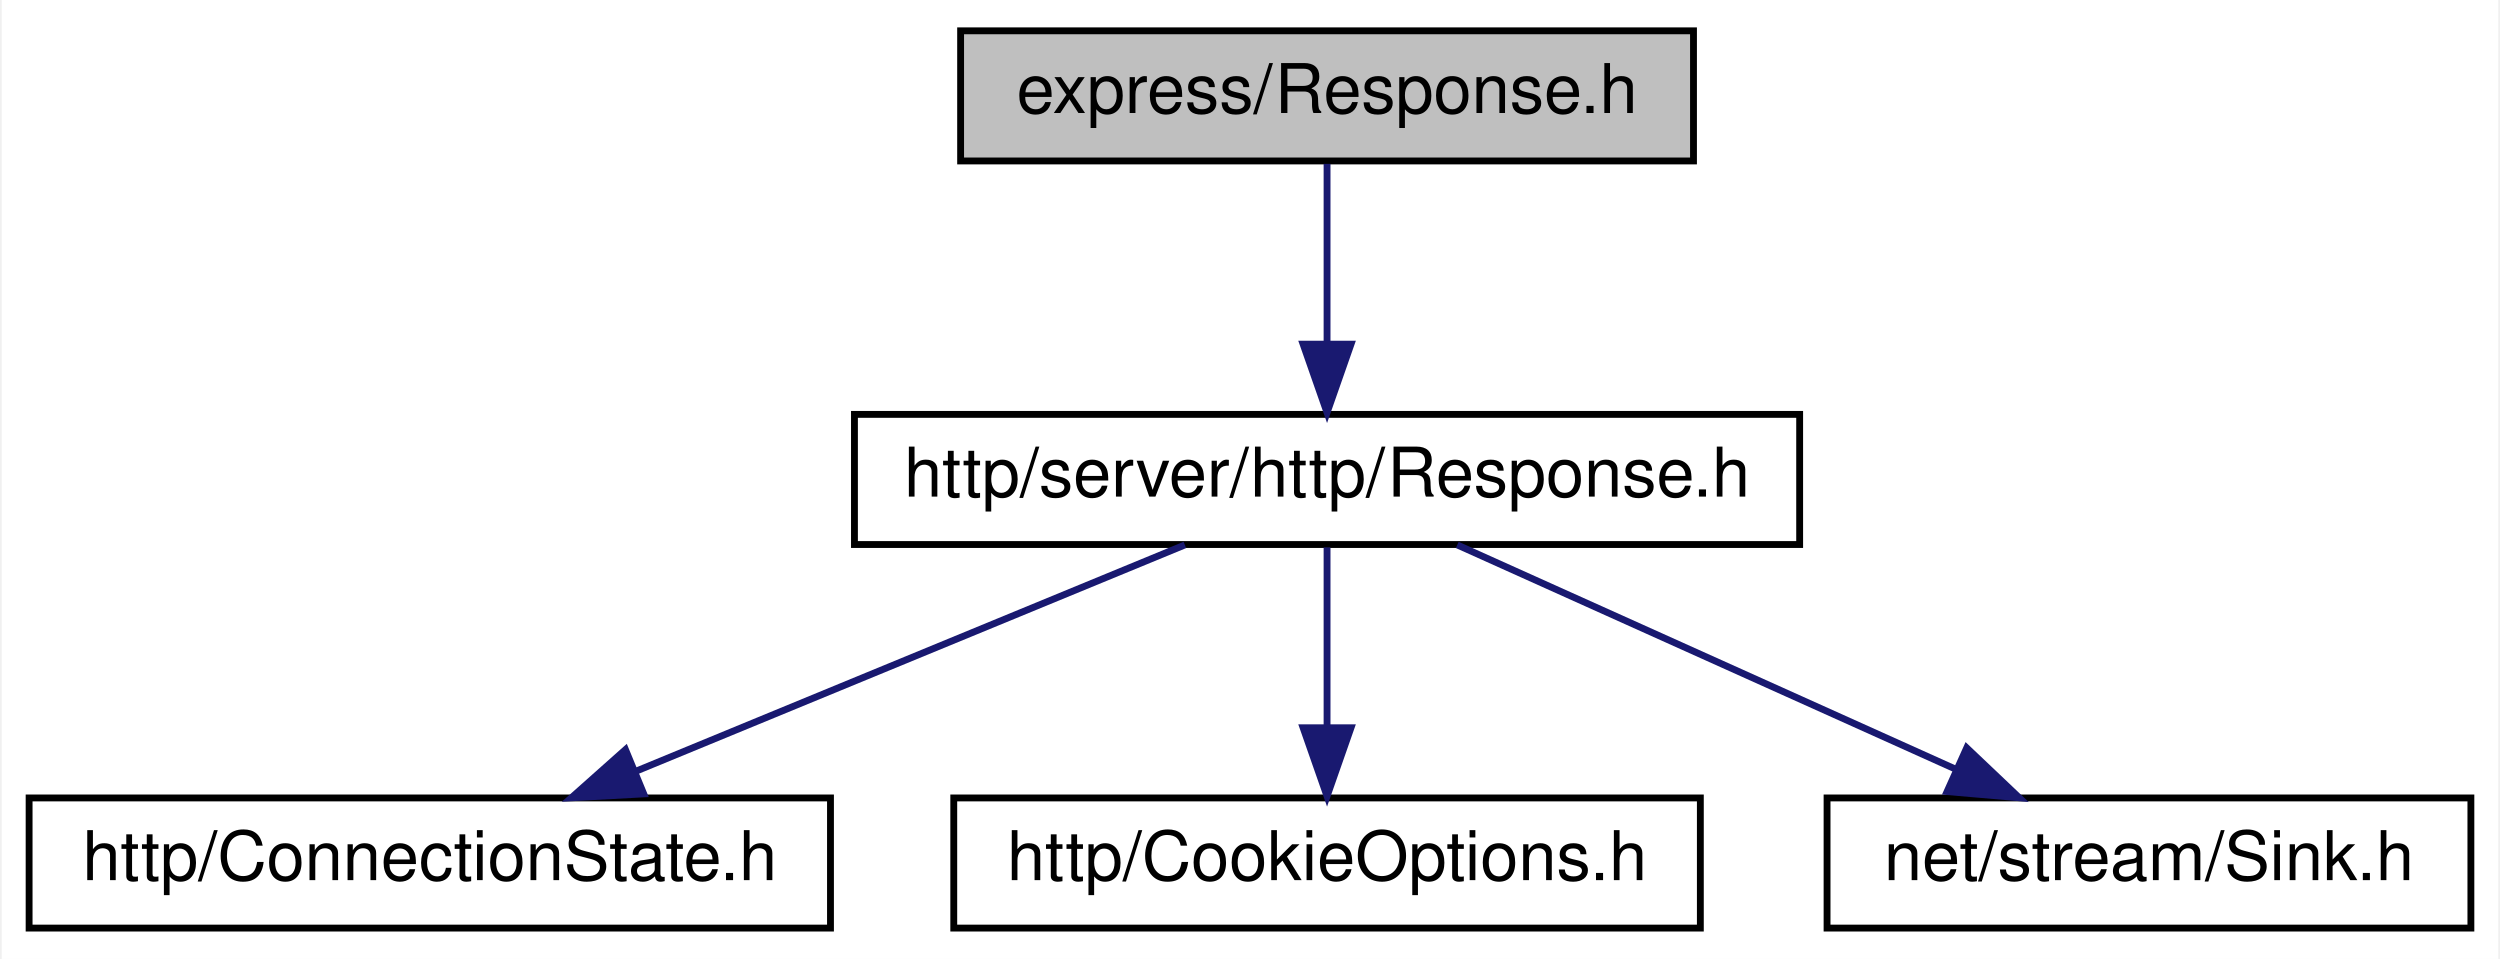
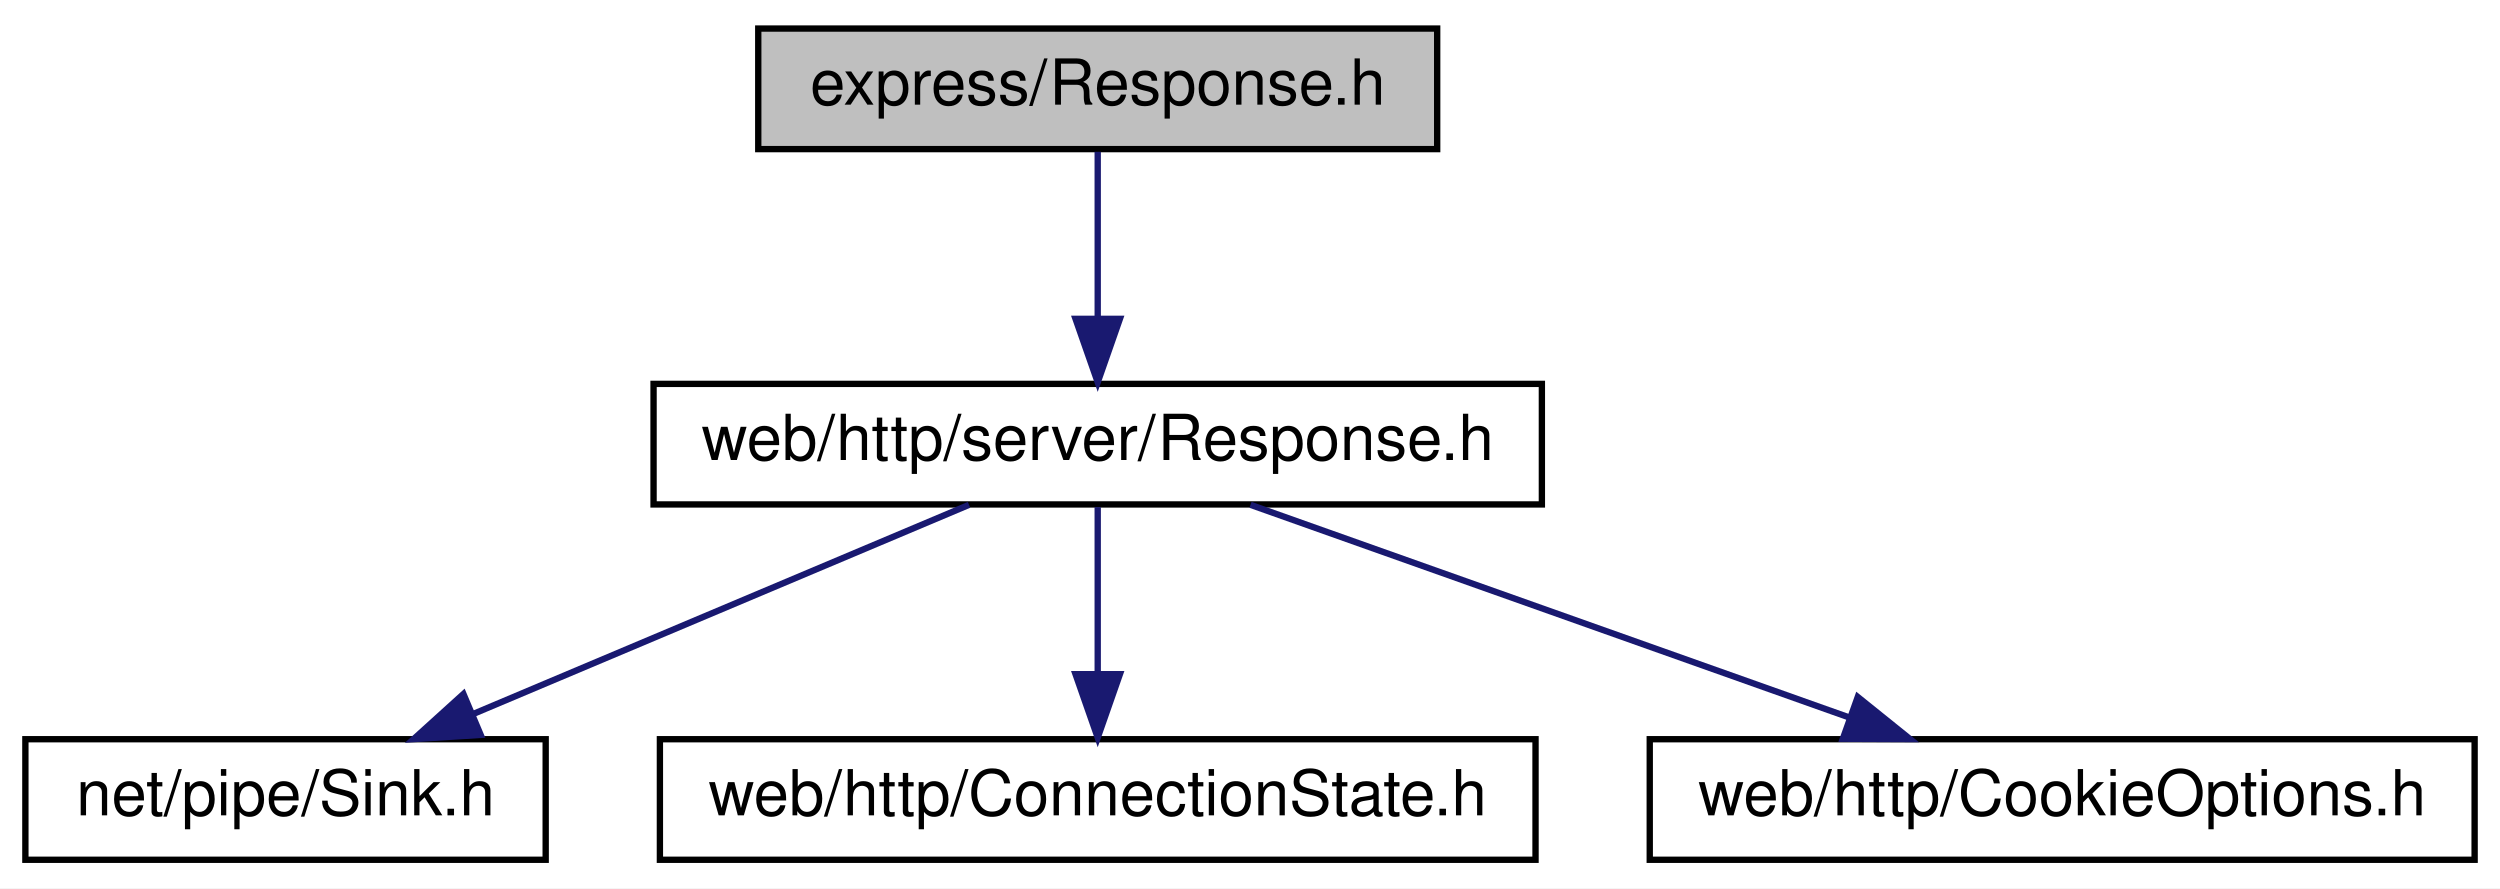
- <svg xmlns="http://www.w3.org/2000/svg" xmlns:xlink="http://www.w3.org/1999/xlink" width="365pt" height="140pt" viewBox="0.00 0.00 364.50 140.00">
+ <svg xmlns="http://www.w3.org/2000/svg" xmlns:xlink="http://www.w3.org/1999/xlink" width="394pt" height="140pt" viewBox="0.00 0.00 394.00 140.00">
  <g id="graph0" class="graph" transform="scale(1 1) rotate(0) translate(4 136)">
-     <polygon fill="white" stroke="transparent" points="-4,4 -4,-136 360.5,-136 360.5,4 -4,4" />
+     <polygon fill="white" stroke="transparent" points="-4,4 -4,-136 390,-136 390,4 -4,4" />
    <g id="node1" class="node">
      <g id="a_node1">
        <a xlink:title=" ">
-           <polygon fill="#bfbfbf" stroke="black" points="136,-112.5 136,-131.5 243,-131.5 243,-112.5 136,-112.5" />
-           <text text-anchor="middle" x="189.5" y="-119.5" font-family="Helvetica,sans-Serif" font-size="10.00">express/Response.h</text>
+           <polygon fill="#bfbfbf" stroke="black" points="115.5,-112.5 115.5,-131.5 222.5,-131.5 222.5,-112.5 115.5,-112.5" />
+           <text text-anchor="middle" x="169" y="-119.5" font-family="Helvetica,sans-Serif" font-size="10.00">express/Response.h</text>
        </a>
      </g>
    </g>
    <g id="node2" class="node">
      <g id="a_node2">
-         <a xlink:href="http_2server_2http_2_response_8h.html" target="_top" xlink:title=" ">
-           <polygon fill="white" stroke="black" points="120.5,-56.5 120.5,-75.5 258.5,-75.5 258.5,-56.5 120.5,-56.5" />
-           <text text-anchor="middle" x="189.5" y="-63.5" font-family="Helvetica,sans-Serif" font-size="10.00">http/server/http/Response.h</text>
+         <a xlink:href="web_2http_2server_2_response_8h.html" target="_top" xlink:title=" ">
+           <polygon fill="white" stroke="black" points="99,-56.5 99,-75.5 239,-75.5 239,-56.5 99,-56.5" />
+           <text text-anchor="middle" x="169" y="-63.5" font-family="Helvetica,sans-Serif" font-size="10.00">web/http/server/Response.h</text>
        </a>
      </g>
    </g>
    <g id="edge1" class="edge">
-       <path fill="none" stroke="midnightblue" d="M189.5,-112.08C189.5,-105.01 189.5,-94.86 189.5,-85.99" />
-       <polygon fill="midnightblue" stroke="midnightblue" points="193,-85.75 189.5,-75.75 186,-85.75 193,-85.75" />
+       <path fill="none" stroke="midnightblue" d="M169,-112.08C169,-105.01 169,-94.86 169,-85.99" />
+       <polygon fill="midnightblue" stroke="midnightblue" points="172.5,-85.75 169,-75.75 165.5,-85.75 172.5,-85.75" />
    </g>
    <g id="node3" class="node">
      <g id="a_node3">
-         <a xlink:href="_connection_state_8h.html" target="_top" xlink:title=" ">
-           <polygon fill="white" stroke="black" points="0,-0.5 0,-19.5 117,-19.5 117,-0.5 0,-0.5" />
-           <text text-anchor="middle" x="58.5" y="-7.5" font-family="Helvetica,sans-Serif" font-size="10.00">http/ConnectionState.h</text>
+         <a xlink:href="_sink_8h.html" target="_top" xlink:title=" ">
+           <polygon fill="white" stroke="black" points="0,-0.5 0,-19.5 82,-19.5 82,-0.5 0,-0.5" />
+           <text text-anchor="middle" x="41" y="-7.5" font-family="Helvetica,sans-Serif" font-size="10.00">net/pipe/Sink.h</text>
        </a>
      </g>
    </g>
    <g id="edge2" class="edge">
-       <path fill="none" stroke="midnightblue" d="M168.74,-56.44C147.18,-47.56 113.24,-33.56 88.71,-23.45" />
-       <polygon fill="midnightblue" stroke="midnightblue" points="89.74,-20.09 79.16,-19.52 87.07,-26.56 89.74,-20.09" />
+       <path fill="none" stroke="midnightblue" d="M148.72,-56.44C127.65,-47.56 94.48,-33.56 70.51,-23.45" />
+       <polygon fill="midnightblue" stroke="midnightblue" points="71.76,-20.18 61.19,-19.52 69.04,-26.63 71.76,-20.18" />
    </g>
    <g id="node4" class="node">
      <g id="a_node4">
-         <a xlink:href="_cookie_options_8h.html" target="_top" xlink:title=" ">
-           <polygon fill="white" stroke="black" points="135,-0.5 135,-19.5 244,-19.5 244,-0.5 135,-0.5" />
-           <text text-anchor="middle" x="189.5" y="-7.5" font-family="Helvetica,sans-Serif" font-size="10.00">http/CookieOptions.h</text>
+         <a xlink:href="_connection_state_8h.html" target="_top" xlink:title=" ">
+           <polygon fill="white" stroke="black" points="100,-0.5 100,-19.5 238,-19.5 238,-0.5 100,-0.5" />
+           <text text-anchor="middle" x="169" y="-7.5" font-family="Helvetica,sans-Serif" font-size="10.00">web/http/ConnectionState.h</text>
        </a>
      </g>
    </g>
    <g id="edge3" class="edge">
-       <path fill="none" stroke="midnightblue" d="M189.5,-56.08C189.5,-49.01 189.5,-38.86 189.5,-29.99" />
-       <polygon fill="midnightblue" stroke="midnightblue" points="193,-29.75 189.5,-19.75 186,-29.75 193,-29.75" />
+       <path fill="none" stroke="midnightblue" d="M169,-56.08C169,-49.01 169,-38.86 169,-29.99" />
+       <polygon fill="midnightblue" stroke="midnightblue" points="172.5,-29.75 169,-19.75 165.5,-29.75 172.5,-29.75" />
    </g>
    <g id="node5" class="node">
      <g id="a_node5">
-         <a xlink:href="_sink_8h.html" target="_top" xlink:title=" ">
-           <polygon fill="white" stroke="black" points="262.5,-0.5 262.5,-19.5 356.5,-19.5 356.5,-0.5 262.5,-0.5" />
-           <text text-anchor="middle" x="309.5" y="-7.5" font-family="Helvetica,sans-Serif" font-size="10.00">net/stream/Sink.h</text>
+         <a xlink:href="_cookie_options_8h.html" target="_top" xlink:title=" ">
+           <polygon fill="white" stroke="black" points="256,-0.5 256,-19.5 386,-19.5 386,-0.5 256,-0.5" />
+           <text text-anchor="middle" x="321" y="-7.5" font-family="Helvetica,sans-Serif" font-size="10.00">web/http/CookieOptions.h</text>
        </a>
      </g>
    </g>
    <g id="edge4" class="edge">
-       <path fill="none" stroke="midnightblue" d="M208.51,-56.44C228.09,-47.64 258.81,-33.81 281.23,-23.72" />
-       <polygon fill="midnightblue" stroke="midnightblue" points="282.89,-26.81 290.57,-19.52 280.02,-20.43 282.89,-26.81" />
+       <path fill="none" stroke="midnightblue" d="M193.08,-56.44C218.54,-47.4 258.89,-33.06 287.46,-22.92" />
+       <polygon fill="midnightblue" stroke="midnightblue" points="288.78,-26.16 297.03,-19.52 286.43,-19.57 288.78,-26.16" />
    </g>
  </g>
</svg>
